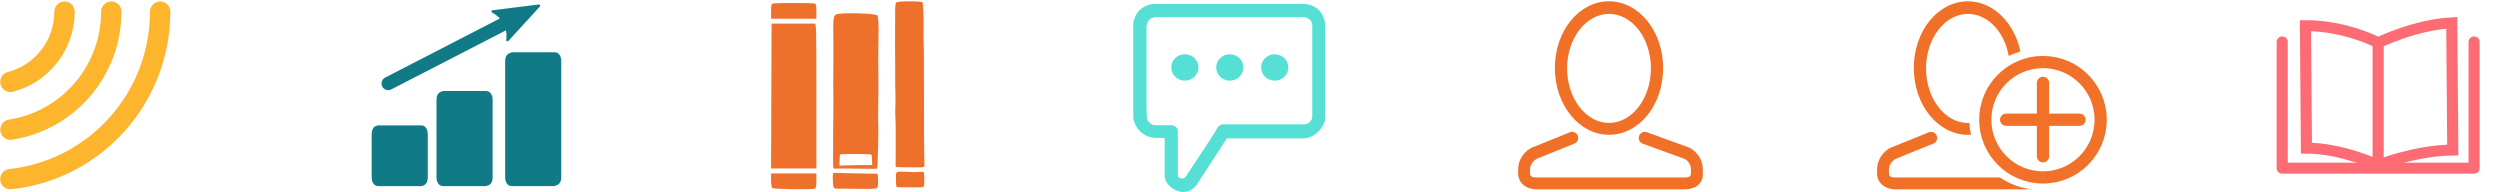
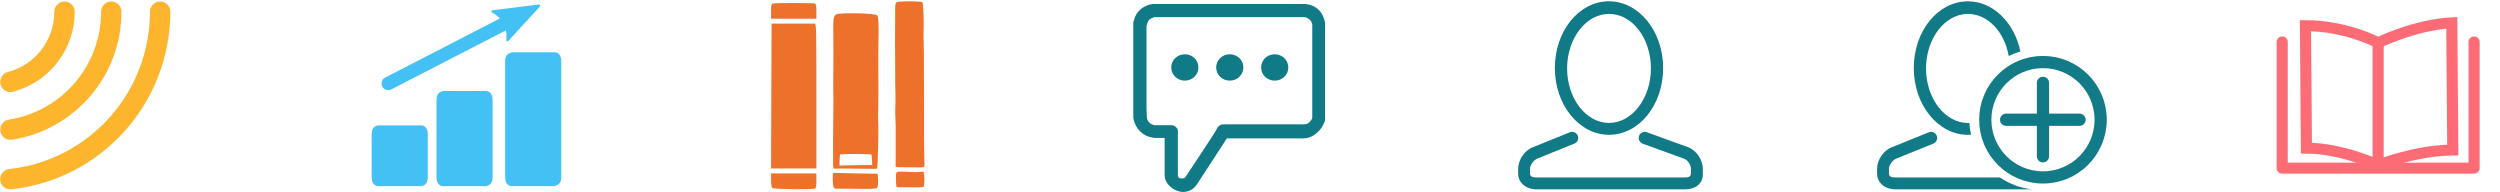
<svg xmlns="http://www.w3.org/2000/svg" id="svg11902" height="28.414mm" width="370.026mm" version="1.1" viewBox="0 0 1311.11 100.681">
  <defs id="defs11457">
    <marker orient="auto" refY="0" refX="0" id="Arrow2Sstart" style="overflow:visible">
      <path id="path11156" style="fill:#f17028;fill-opacity:1;fill-rule:evenodd;stroke:#f17028;stroke-width:0.625;stroke-linejoin:round;stroke-opacity:1" d="M 8.719,4.034 -2.207,0.016 8.719,-4.002 c -1.745,2.372 -1.735,5.617 -6e-7,8.035 z" transform="matrix(0.3,0,0,0.3,-0.69,0)" />
    </marker>
    <marker orient="auto" refY="0" refX="0" id="marker12086" style="overflow:visible">
-       <path id="path12088" style="fill:#107986;fill-opacity:0.992;fill-rule:evenodd;stroke:#107986;stroke-width:0.625;stroke-linejoin:round;stroke-opacity:0.992" d="M 8.719,4.034 -2.207,0.016 8.719,-4.002 c -1.745,2.372 -1.735,5.617 -6e-7,8.035 z" transform="matrix(0.3,0,0,0.3,-0.69,0)" />
+       <path id="path12088" style="fill:#42c0f4;fill-opacity:0.992;fill-rule:evenodd;stroke:#42c0f4;stroke-width:0.625;stroke-linejoin:round;stroke-opacity:0.992" d="M 8.719,4.034 -2.207,0.016 8.719,-4.002 c -1.745,2.372 -1.735,5.617 -6e-7,8.035 z" transform="matrix(0.3,0,0,0.3,-0.69,0)" />
    </marker>
  </defs>
-   <g style="fill:#107986;fill-opacity:0.992;stroke:#107986;stroke-opacity:0.992" id="g12010-6" transform="matrix(1.000008,0,0,1.000008,-2561.962,1172.771)">
-     <g style="fill:#107986;fill-opacity:0.992;stroke:#107986;stroke-opacity:0.992" transform="matrix(1,0,0,1.185769,0,200.4387)" id="g12004-7">
-       <rect ry="0.34" rx="0.145" y="-1099.398" x="2760.069" height="20.428" width="23" id="rect11088-3" style="opacity:1;fill:#107986;fill-opacity:0.992;stroke:#107986;stroke-width:6.428;stroke-linecap:round;stroke-linejoin:round;stroke-miterlimit:4;stroke-dasharray:none;stroke-opacity:0.992" />
-       <rect style="opacity:1;fill:#107986;fill-opacity:0.992;stroke:#107986;stroke-width:6.428;stroke-linecap:round;stroke-linejoin:round;stroke-miterlimit:4;stroke-dasharray:none;stroke-opacity:0.992" id="rect11092-0" width="23" height="35.634" x="2794.069" y="-1114.603" rx="0.145" ry="0.593" />
-       <rect style="opacity:1;fill:#107986;fill-opacity:0.992;stroke:#107986;stroke-width:6.428;stroke-linecap:round;stroke-linejoin:round;stroke-miterlimit:4;stroke-dasharray:none;stroke-opacity:0.992" id="rect11096-6" width="23" height="52.774" x="2830.069" y="-1131.743" rx="0.145" ry="0.878" />
+   <g style="fill:#42c0f4;fill-opacity:0.992;stroke:#42c0f4;stroke-opacity:0.992" id="g12010-6" transform="matrix(1.000008,0,0,1.000008,-2561.962,1172.771)">
+     <g style="fill:#42c0f4;fill-opacity:0.992;stroke:#42c0f4;stroke-opacity:0.992" transform="matrix(1,0,0,1.185769,0,200.4387)" id="g12004-7">
+       <rect ry="0.34" rx="0.145" y="-1099.398" x="2760.069" height="20.428" width="23" id="rect11088-3" style="opacity:1;fill:#42c0f4;fill-opacity:0.992;stroke:#42c0f4;stroke-width:6.428;stroke-linecap:round;stroke-linejoin:round;stroke-miterlimit:4;stroke-dasharray:none;stroke-opacity:0.992" />
+       <rect style="opacity:1;fill:#42c0f4;fill-opacity:0.992;stroke:#42c0f4;stroke-width:6.428;stroke-linecap:round;stroke-linejoin:round;stroke-miterlimit:4;stroke-dasharray:none;stroke-opacity:0.992" id="rect11092-0" width="23" height="35.634" x="2794.069" y="-1114.603" rx="0.145" ry="0.593" />
+       <rect style="opacity:1;fill:#42c0f4;fill-opacity:0.992;stroke:#42c0f4;stroke-width:6.428;stroke-linecap:round;stroke-linejoin:round;stroke-miterlimit:4;stroke-dasharray:none;stroke-opacity:0.992" id="rect11096-6" width="23" height="52.774" x="2830.069" y="-1131.743" rx="0.145" ry="0.878" />
    </g>
  </g>
-   <path style="fill:#107986;fill-opacity:0.992;fill-rule:evenodd;stroke:#107986;stroke-width:7;stroke-linecap:round;stroke-linejoin:miter;stroke-miterlimit:4;stroke-dasharray:none;stroke-opacity:0.992;marker-start:url(#marker12086)" d="M 274.248,7.378 203.586,43.792" id="path12078" />
-   <path style="fill:#f17028" d="m 883.898,99.283 -34.618,0 -11.086,0 -32.479,0 c -5.251,0 -9.53,-3.306 -9.53,-8.363 l 0,-2.333 c 0,-4.862 3.501,-9.919 7.974,-11.474 l 19.254,-7.779 c 1.556,-0.584 3.501,0.193 4.084,1.944 0.584,1.556 -0.193,3.501 -1.944,4.084 l -19.254,7.779 c -1.945,0.778 -3.89,3.307 -3.89,5.446 l 0,2.333 c 0,1.751 1.361,2.14 3.112,2.14 l 32.479,0 11.085,0 34.618,0 c 1.751,0 3.112,-0.39 3.112,-2.14 l 0,-2.333 c 0,-2.139 -1.75,-4.862 -3.89,-5.446 l -21.393,-7.779 c -1.556,-0.583 -2.528,-2.333 -1.945,-4.084 0.584,-1.555 2.334,-2.528 4.084,-1.944 l 21.393,7.779 c 4.473,1.555 7.974,6.612 7.974,11.474 l 0,2.333 c 0.389,5.251 -3.89,8.363 -9.141,8.363 z m -40.064,-28.589 c -15.559,0 -28.394,-15.558 -28.394,-35.007 0,-19.449 12.641,-35.007 28.394,-35.007 15.559,0 28.395,15.559 28.395,35.007 0,19.449 -12.642,35.007 -28.395,35.007 z m 0,-63.402 c -12.058,0 -21.976,12.836 -21.976,28.589 0,15.753 9.919,28.589 21.976,28.589 12.058,0 21.977,-12.836 21.977,-28.589 0,-15.753 -9.724,-28.589 -21.977,-28.589 z" id="path21191" />
+   <path style="fill:#42c0f4;fill-opacity:0.992;fill-rule:evenodd;stroke:#42c0f4;stroke-width:7;stroke-linecap:round;stroke-linejoin:miter;stroke-miterlimit:4;stroke-dasharray:none;stroke-opacity:0.992;marker-start:url(#marker12086)" d="M 274.248,7.378 203.586,43.792" id="path12078" />
+   <path style="fill:#107986;fill-opacity:0.992" d="m 883.898,99.283 -34.618,0 -11.086,0 -32.479,0 c -5.251,0 -9.53,-3.306 -9.53,-8.363 l 0,-2.333 c 0,-4.862 3.501,-9.919 7.974,-11.474 l 19.254,-7.779 c 1.556,-0.584 3.501,0.193 4.084,1.944 0.584,1.556 -0.193,3.501 -1.944,4.084 l -19.254,7.779 c -1.945,0.778 -3.89,3.307 -3.89,5.446 l 0,2.333 c 0,1.751 1.361,2.14 3.112,2.14 l 32.479,0 11.085,0 34.618,0 c 1.751,0 3.112,-0.39 3.112,-2.14 l 0,-2.333 c 0,-2.139 -1.75,-4.862 -3.89,-5.446 l -21.393,-7.779 c -1.556,-0.583 -2.528,-2.333 -1.945,-4.084 0.584,-1.555 2.334,-2.528 4.084,-1.944 l 21.393,7.779 c 4.473,1.555 7.974,6.612 7.974,11.474 l 0,2.333 c 0.389,5.251 -3.89,8.363 -9.141,8.363 z m -40.064,-28.589 c -15.559,0 -28.394,-15.558 -28.394,-35.007 0,-19.449 12.641,-35.007 28.394,-35.007 15.559,0 28.395,15.559 28.395,35.007 0,19.449 -12.642,35.007 -28.395,35.007 z m 0,-63.402 c -12.058,0 -21.976,12.836 -21.976,28.589 0,15.753 9.919,28.589 21.976,28.589 12.058,0 21.977,-12.836 21.977,-28.589 0,-15.753 -9.724,-28.589 -21.977,-28.589 z" id="path21191" />
  <g style="fill:#ee712b" transform="matrix(0.98604,0,0,0.98604,-2222.992,1554.873)" id="g22488">
    <path d="m 2665.2,-1476.9 c -0.366,-0.366 -0.629,-2.119 -0.629,-4.192 l 0,-3.563 12.052,0 12.052,0 0,3.874 c 0,3.049 -0.176,3.942 -0.829,4.192 -1.648,0.632 -21.982,0.353 -22.646,-0.311 z m -0.501,-48.897 0.134,-38.522 11.004,-0.021 c 6.052,-0.011 11.417,-0.01 11.921,0.01 0.865,0.027 0.917,2.223 0.917,38.543 l 0,38.514 -12.055,0 -12.055,0 z m -0.128,-45 c 0,-3.049 0.176,-3.942 0.829,-4.192 1.081,-0.415 21.365,-0.415 22.446,0 0.652,0.25 0.829,1.143 0.829,4.192 l 0,3.874 -12.052,0 -12.052,0 z" id="path6203" />
    <g transform="matrix(0.33196,0.056684,-0.056684,0.33196,2534.9,-2075)" id="g7327">
      <path style="fill:#ee712b" d="m 871.45,1643.3 c -3.145,-15.512 -3.1,-15.775 2.954,-17.059 2.994,-0.635 9.793,-1.598 15.109,-2.141 5.316,-0.543 11.965,-1.646 14.775,-2.452 2.81,-0.806 5.876,-1.465 6.815,-1.465 2.222,0 6.127,21.596 4.245,23.478 -0.773,0.773 -8.375,2.412 -16.894,3.642 -8.519,1.23 -17.699,2.708 -20.401,3.284 -4.893,1.043 -4.919,1.014 -6.602,-7.288 z m -4.823,-24.29 c 0,-0.859 -1.432,-9.524 -3.183,-19.256 -1.751,-9.731 -4.228,-24.345 -5.505,-32.475 -1.277,-8.13 -3.281,-18.633 -4.452,-23.34 -1.171,-4.707 -2.599,-12.759 -3.173,-17.894 -0.574,-5.135 -2.344,-15.638 -3.933,-23.34 -1.589,-7.702 -3.321,-17.155 -3.848,-21.006 -0.527,-3.851 -2.294,-14.004 -3.928,-22.562 -1.633,-8.558 -4.125,-22.562 -5.536,-31.12 -1.411,-8.558 -3.921,-23.612 -5.576,-33.454 -5.456,-32.435 -5.446,-30.463 -0.16,-32.305 8.631,-3.009 36.205,-7.201 37.52,-5.705 1.468,1.67 7.34,28.889 8.704,40.344 0.509,4.279 2.289,14.432 3.955,22.562 1.666,8.13 4.066,21.084 5.333,28.786 2.655,16.132 6.118,36.275 9.499,55.238 1.297,7.274 3.363,19.178 4.592,26.452 5.284,31.285 7.199,42.205 10.236,58.35 1.77,9.414 3.542,18.707 3.938,20.651 0.877,4.311 0.658,4.396 -18.808,7.285 -8.558,1.27 -17.836,2.769 -20.617,3.33 -3.025,0.61 -5.057,0.393 -5.057,-0.542 z" id="path7329" />
    </g>
    <g transform="matrix(0.33543,0.029861,-0.029861,0.33543,2478.5,-2036.4)" id="g7341">
      <path style="fill:#ee712b" d="m 796.23,1596.4 c -0.919,-1.158 -2.135,-6.832 -2.702,-12.609 -0.923,-9.41 -0.742,-10.505 1.736,-10.526 1.521,-0.016 17.12,-1.053 34.664,-2.311 17.544,-1.259 32.367,-2.299 32.941,-2.311 0.574,-0.016 1.537,4.591 2.141,10.229 0.836,7.807 0.587,10.736 -1.043,12.284 -1.407,1.336 -10.939,2.627 -27.815,3.768 -14.121,0.955 -28.504,2.151 -31.962,2.66 -4.352,0.639 -6.803,0.275 -7.96,-1.183 z m -4.192,-35.898 c -1.178,-10.428 -5.523,-61.246 -6.49,-75.906 -0.778,-11.795 -3.018,-36.318 -4.689,-51.348 -0.333,-2.995 -1.367,-15.599 -2.298,-28.008 -0.931,-12.409 -2.707,-32.197 -3.948,-43.974 -3.193,-30.302 -3.043,-34.812 1.245,-37.523 5.942,-3.756 59.826,-7.369 64.612,-4.332 2.13,1.352 4.216,17.07 5.814,43.817 0.537,8.986 2.293,29.292 3.902,45.124 1.609,15.832 3.707,40.228 4.663,54.213 0.956,13.985 2.025,26.238 2.377,27.23 1.14,3.216 5.507,69.878 4.635,70.75 -0.465,0.465 -13.967,1.734 -30.004,2.821 -16.037,1.087 -31.388,2.386 -34.113,2.888 -4.858,0.894 -4.968,0.782 -5.707,-5.752 z m 41.556,-2.969 20.003,-1.906 -1.044,-7.868 c -0.574,-4.328 -1.309,-8.134 -1.633,-8.458 -0.99,-0.99 -48.16,2.969 -49.111,4.122 -0.489,0.593 -0.592,4.832 -0.227,9.421 l 0.663,8.342 5.673,-0.873 c 3.12,-0.48 14.674,-1.731 25.676,-2.779 z" id="path7343" />
    </g>
  </g>
  <g style="fill:none;stroke:#fdb32b;stroke-width:12.38;stroke-linecap:round;fill-opacity:0.992;stroke-opacity:0.992" transform="matrix(0.86312,0,0,0.86257,-2674.292,3930.473)" id="g21199">
    <path style="opacity:0.99;fill:none;fill-opacity:0.992;stroke:#fdb32b;stroke-opacity:0.992" d="m 3195.7,-4549.6 a 102.06,102.44 0 0 1 -91.03,101.83" id="path21201" />
    <path style="opacity:0.99;fill:none;fill-opacity:0.992;stroke:#fdb32b;stroke-opacity:0.992" d="m 3166,-4549.6 a 72.329,72.592 0 0 1 -61.26,71.737" id="path21203" />
    <path style="opacity:0.99;fill:none;fill-opacity:0.992;stroke:#fdb32b;stroke-opacity:0.992" d="m 3137.6,-4549.6 a 43.942,44.101 0 0 1 -32.889,42.683" id="path21205" />
  </g>
-   <g transform="matrix(0.98604,0,0,0.98604,-2325.192,1153.573)" id="g30471">
-     <path style="fill:#f17028" d="m 3404.8,-1169.2 c -15.976,0 -28.797,15.78 -28.797,35.504 0,19.724 13.018,35.502 28.797,35.502 0.556,0 1.107,-0.023 1.654,-0.061 a 37.5,37.5 0 0 1 -0.889,-6.275 c -0.255,0.011 -0.509,0.025 -0.766,0.025 -12.228,0 -22.287,-13.02 -22.287,-28.996 0,-15.976 10.059,-28.994 22.287,-28.994 10.656,0 19.421,9.578 21.703,22.381 a 37.5,37.5 0 0 1 6.197,-2.397 c -3.194,-15.408 -14.559,-26.69 -27.9,-26.69 z m -19.48,69.434 c -0.416,-0.018 -0.836,0.043 -1.23,0.191 l -19.525,7.891 c -4.537,1.577 -8.088,6.706 -8.088,11.637 l 0,2.365 c 0,5.128 4.341,8.482 9.666,8.482 l 32.938,0 11.244,0 28.607,0 a 37.5,37.5 0 0 1 -17.105,-6.312 l -11.701,0 -11.242,0 -32.938,0 c -1.776,0 -3.156,-0.394 -3.156,-2.17 l 0,-2.365 c 0,-2.169 1.971,-4.734 3.943,-5.524 l 19.527,-7.889 c 1.777,-0.592 2.565,-2.565 1.973,-4.143 -0.444,-1.333 -1.664,-2.109 -2.912,-2.164 z" id="path30209" />
-     <g style="fill:none;stroke:#f17028;stroke-width:6.5;stroke-linecap:round" transform="translate(257.71,315.88)" id="g30234">
-       <circle style="opacity:0.99;stroke-linejoin:round" r="30.686" cy="-1422.1" cx="3187" id="path30212" />
-       <path style="stroke-opacity:0.992" d="m 3167.4,-1422.1 39.047,0" id="path30214" />
-       <path style="stroke-opacity:0.992" d="m 3187,-1441.7 0,39.047" id="path30226" />
-     </g>
+   <path id="path30209" d="m 1032.077,0.695 c -15.753,0 -28.395,15.56 -28.395,35.008 0,19.449 12.836,35.006 28.395,35.006 0.548,0 1.091,-0.023 1.631,-0.06 a 36.977,36.977 0 0 1 -0.876,-6.188 c -0.251,0.011 -0.502,0.025 -0.755,0.025 -12.057,0 -21.976,-12.838 -21.976,-28.591 0,-15.753 9.919,-28.589 21.976,-28.589 10.507,0 19.15,9.444 21.4,22.069 a 36.977,36.977 0 0 1 6.111,-2.363 C 1056.439,11.818 1045.232,0.694 1032.078,0.694 Z m -19.208,68.465 c -0.41,-0.018 -0.824,0.042 -1.213,0.189 l -19.252,7.781 c -4.473,1.555 -7.975,6.612 -7.975,11.475 l 0,2.332 c 0,5.057 4.28,8.364 9.531,8.364 l 32.478,0 11.087,0 28.208,0 a 36.977,36.977 0 0 1 -16.866,-6.224 l -11.538,0 -11.085,0 -32.478,0 c -1.751,0 -3.112,-0.389 -3.112,-2.14 l 0,-2.332 c 0,-2.139 1.944,-4.668 3.888,-5.446 l 19.254,-7.778 c 1.752,-0.583 2.529,-2.529 1.945,-4.085 -0.437,-1.314 -1.641,-2.08 -2.872,-2.134 z" style="fill:#107986;fill-opacity:0.992" />
+   <g id="g30234" transform="matrix(0.98604,0,0,0.98604,-2071.079,1465.043)" style="fill:none;fill-opacity:0.992;stroke:#107986;stroke-width:6.5;stroke-linecap:round;stroke-opacity:0.992">
+     <circle id="path30212" cx="3187" cy="-1422.1" r="30.686" style="opacity:0.99;fill:none;fill-opacity:0.992;stroke-linejoin:round;stroke:#107986;stroke-opacity:0.992" />
+     <path id="path30214" d="m 3167.4,-1422.1 39.047,0" style="fill:none;fill-opacity:0.992;stroke-opacity:0.992;stroke:#107986" />
+     <path id="path30226" d="m 3187,-1441.7 0,39.047" style="fill:none;fill-opacity:0.992;stroke-opacity:0.992;stroke:#107986" />
  </g>
-   <path style="fill:#55ded3;fill-opacity:0.992" d="m 694.468,64.353 c -0.43,0.865 -0.866,1.946 -1.514,2.811 -2.379,3.244 -5.623,5.407 -9.515,5.407 l -20.76,0 -19.245,0 c -1.514,2.378 -5.406,8.217 -15.786,24.219 -1.73,2.595 -4.325,3.892 -7.352,3.892 -0.865,0 -1.73,-0.217 -2.379,-0.435 -3.677,-1.081 -7.136,-4.541 -7.136,-8.217 l 0,-19.678 -1.298,0 -0.43,0 -0.43,0 -0.436,0 c -2.162,0 -3.027,0 -3.892,-0.217 -4.758,-0.649 -8.65,-4.541 -9.731,-9.298 -0.217,-0.649 -0.217,-0.865 -0.217,-3.46 l 0,-1.73 0,-0.213 0,-1.297 0,-43.248 0,-1.298 0.43,-1.082 0,-0.213 c 1.081,-4.109 4.325,-6.92 8.433,-8.001 l 0.217,0 0.213,0 0.865,-0.213 1.081,0 78.496,0 0.865,0 0.865,0.213 0.213,0 c 4.109,0.865 6.919,3.46 8.217,7.136 0.213,0.649 0.435,1.081 0.435,1.514 l 0.213,0.865 0,0.865 0,48.438 0,2.162 -0.43,1.081 z m -6.271,-51.682 c 0,-0.217 -0.213,-0.43 -0.213,-0.649 -0.649,-1.73 -1.946,-2.594 -3.676,-3.027 l -0.43,0 -78.496,0 c -0.213,0 -0.43,0 -0.43,0.213 -1.946,0.43 -3.027,1.73 -3.459,3.676 0,0.213 0,0.213 -0.217,0.435 l 0,43.681 c 0,0.213 0.217,4.974 0.217,4.974 0.43,1.946 1.946,3.243 3.892,3.676 l 2.811,0 0.865,0 0.435,0 4.757,0 c 1.514,0 3.028,1.081 3.46,2.595 l 0,23.787 c 0,0.648 0.43,1.297 1.298,1.514 l 1.297,0 c 0.648,0 1.081,-0.217 1.514,-0.866 5.406,-8.217 16.002,-24.002 16.434,-25.3 0.649,-1.298 1.73,-2.163 3.46,-2.163 l 21.191,0 20.76,0 c 1.73,0 3.027,-0.649 3.892,-2.163 0.435,-0.43 0.649,-1.081 0.649,-1.729 l 0,-48.655 z m -19.678,29.625 c -3.892,0 -7.136,-3.028 -7.136,-6.92 0,-3.892 3.243,-6.92 7.136,-6.92 3.893,0 7.136,3.027 7.136,6.92 0,3.892 -3.243,6.92 -7.136,6.92 z m -23.57,0 c -3.892,0 -7.136,-3.028 -7.136,-6.92 0,-3.892 3.243,-6.92 7.136,-6.92 3.893,0 7.136,3.027 7.136,6.92 0,3.892 -3.243,6.92 -7.136,6.92 z m -23.57,0 c -3.892,0 -7.136,-3.028 -7.136,-6.92 0,-3.892 3.244,-6.92 7.136,-6.92 3.893,0 7.136,3.027 7.136,6.92 0,3.892 -3.243,6.92 -7.136,6.92 z" id="path30478" />
+   <path style="fill:#107986;fill-opacity:0.992" d="m 694.468,64.353 c -0.43,0.865 -0.866,1.946 -1.514,2.811 -2.379,3.244 -5.623,5.407 -9.515,5.407 l -20.76,0 -19.245,0 c -1.514,2.378 -5.406,8.217 -15.786,24.219 -1.73,2.595 -4.325,3.892 -7.352,3.892 -0.865,0 -1.73,-0.217 -2.379,-0.435 -3.677,-1.081 -7.136,-4.541 -7.136,-8.217 l 0,-19.678 -1.298,0 -0.43,0 -0.43,0 -0.436,0 c -2.162,0 -3.027,0 -3.892,-0.217 -4.758,-0.649 -8.65,-4.541 -9.731,-9.298 -0.217,-0.649 -0.217,-0.865 -0.217,-3.46 l 0,-1.73 0,-0.213 0,-1.297 0,-43.248 0,-1.298 0.43,-1.082 0,-0.213 c 1.081,-4.109 4.325,-6.92 8.433,-8.001 l 0.217,0 0.213,0 0.865,-0.213 1.081,0 78.496,0 0.865,0 0.865,0.213 0.213,0 c 4.109,0.865 6.919,3.46 8.217,7.136 0.213,0.649 0.435,1.081 0.435,1.514 l 0.213,0.865 0,0.865 0,48.438 0,2.162 -0.43,1.081 z m -6.271,-51.682 c 0,-0.217 -0.213,-0.43 -0.213,-0.649 -0.649,-1.73 -1.946,-2.594 -3.676,-3.027 l -0.43,0 -78.496,0 c -0.213,0 -0.43,0 -0.43,0.213 -1.946,0.43 -3.027,1.73 -3.459,3.676 0,0.213 0,0.213 -0.217,0.435 l 0,43.681 c 0,0.213 0.217,4.974 0.217,4.974 0.43,1.946 1.946,3.243 3.892,3.676 l 2.811,0 0.865,0 0.435,0 4.757,0 c 1.514,0 3.028,1.081 3.46,2.595 l 0,23.787 c 0,0.648 0.43,1.297 1.298,1.514 l 1.297,0 c 0.648,0 1.081,-0.217 1.514,-0.866 5.406,-8.217 16.002,-24.002 16.434,-25.3 0.649,-1.298 1.73,-2.163 3.46,-2.163 l 21.191,0 20.76,0 c 1.73,0 3.027,-0.649 3.892,-2.163 0.435,-0.43 0.649,-1.081 0.649,-1.729 l 0,-48.655 z m -19.678,29.625 c -3.892,0 -7.136,-3.028 -7.136,-6.92 0,-3.892 3.243,-6.92 7.136,-6.92 3.893,0 7.136,3.027 7.136,6.92 0,3.892 -3.243,6.92 -7.136,6.92 z m -23.57,0 c -3.892,0 -7.136,-3.028 -7.136,-6.92 0,-3.892 3.243,-6.92 7.136,-6.92 3.893,0 7.136,3.027 7.136,6.92 0,3.892 -3.243,6.92 -7.136,6.92 z m -23.57,0 c -3.892,0 -7.136,-3.028 -7.136,-6.92 0,-3.892 3.244,-6.92 7.136,-6.92 3.893,0 7.136,3.027 7.136,6.92 0,3.892 -3.243,6.92 -7.136,6.92 z" id="path30478" />
  <g id="g13533" transform="matrix(0.8697175,0,0,0.8582786,164.6712,5.956807)" style="fill:none;fill-opacity:0.992;stroke:#fd6b73;stroke-opacity:0.992">
    <path id="path12898" d="m 1186.846,18.659 0,77.161 115.718,0 0,-77.161" style="fill:none;fill-rule:evenodd;stroke:#fd6b73;stroke-width:6.702;stroke-linecap:round;stroke-linejoin:round;stroke-miterlimit:4;stroke-dasharray:none;stroke-opacity:0.992;fill-opacity:0.992" />
    <path id="path12900" d="m 1200.873,8.735 0.584,74.84 c 21.332,0 43.248,10.443 43.248,10.443 0,0 21.916,-8.992 45.001,-9.283 l -0.584,-77.741 c -22.208,1.16 -44.416,12.183 -44.416,12.183 0,0 -19.271,-10.443 -43.833,-10.443 z" style="fill:none;fill-rule:evenodd;stroke:#fd6b73;stroke-width:6.702;stroke-linecap:butt;stroke-linejoin:miter;stroke-miterlimit:4;stroke-dasharray:none;stroke-opacity:0.992;fill-opacity:0.992" />
    <path id="path12902" d="m 1244.705,19.178 0,75.421" style="fill:none;fill-rule:evenodd;stroke:#fd6b73;stroke-width:6.702;stroke-linecap:butt;stroke-linejoin:miter;stroke-miterlimit:4;stroke-dasharray:none;stroke-opacity:0.992;fill-opacity:0.992" />
  </g>
+   <rect y="186.829" x="879.997" height="130.001" width="130.001" id="rect12032" style="opacity:0.99;fill:#107986;fill-opacity:1;stroke:none;stroke-width:1;stroke-linecap:round;stroke-miterlimit:4;stroke-dasharray:none;stroke-opacity:1" />
+   <rect y="192" x="430.21" height="130.001" width="130.001" id="rect12034" style="opacity:0.99;fill:#fdb32b;fill-opacity:1;stroke:none;stroke-width:1;stroke-linecap:round;stroke-miterlimit:4;stroke-dasharray:none;stroke-opacity:1" />
+   <rect y="189.172" x="584.603" height="130.001" width="130.001" id="rect12036" style="opacity:0.99;fill:#fd6b73;fill-opacity:1;stroke:none;stroke-width:1;stroke-linecap:round;stroke-miterlimit:4;stroke-dasharray:none;stroke-opacity:1" />
+   <rect y="191.552" x="285.381" height="130.001" width="130.001" id="rect12038" style="opacity:0.99;fill:#29d2c4;fill-opacity:1;stroke:none;stroke-width:1;stroke-linecap:round;stroke-miterlimit:4;stroke-dasharray:none;stroke-opacity:1" />
+   <rect y="189.491" x="732.436" height="130.001" width="130.001" id="rect12274" style="opacity:0.99;fill:#42bff4;fill-opacity:1;stroke:none;stroke-width:1;stroke-linecap:round;stroke-miterlimit:4;stroke-dasharray:none;stroke-opacity:1" />
</svg>
